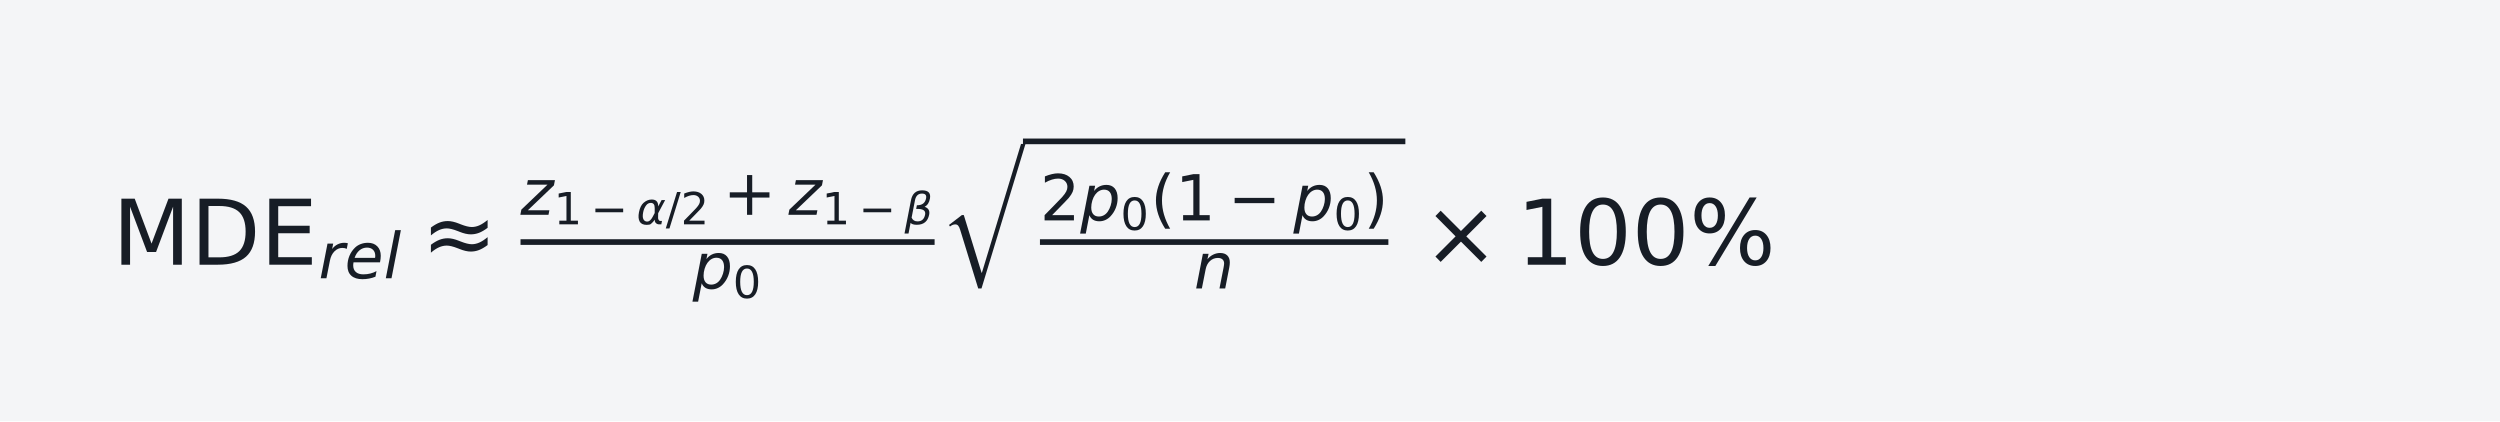
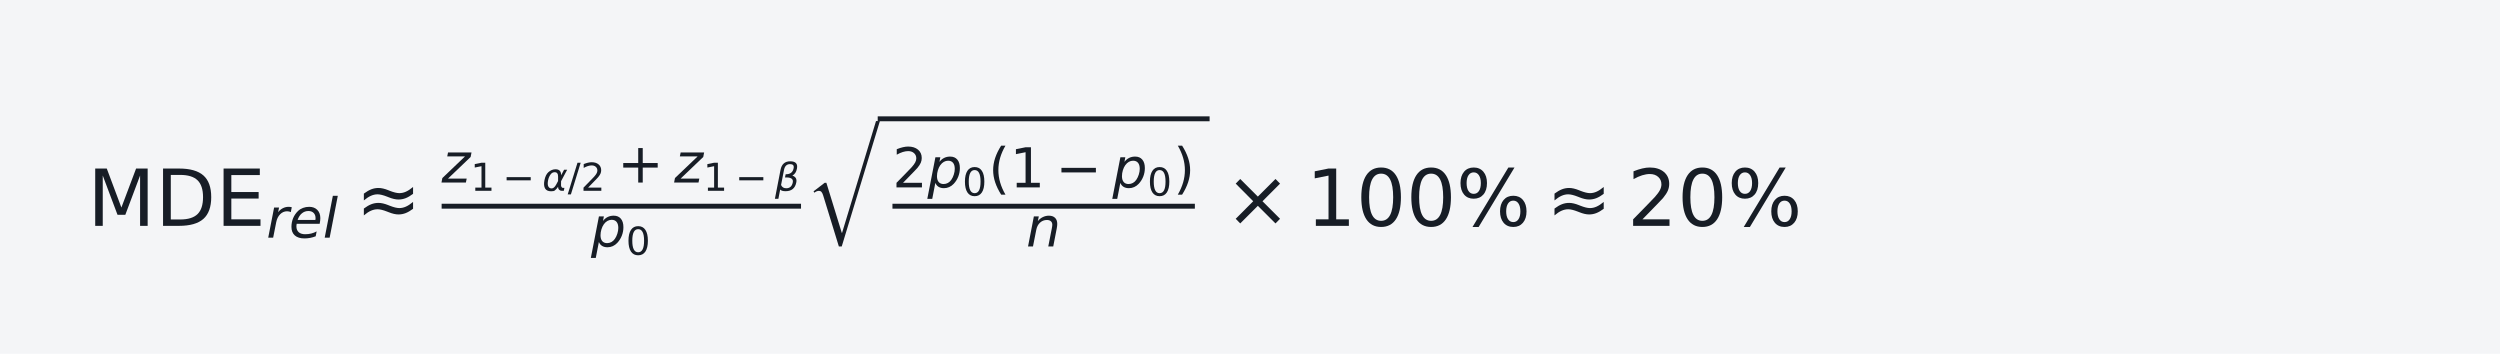
- <svg xmlns="http://www.w3.org/2000/svg" xmlns:xlink="http://www.w3.org/1999/xlink" width="662.4pt" height="111.6pt" viewBox="0 0 662.4 111.6" version="1.1">
+ <svg xmlns="http://www.w3.org/2000/svg" xmlns:xlink="http://www.w3.org/1999/xlink" width="763.2pt" height="108pt" viewBox="0 0 763.2 108" version="1.1">
  <defs>
    <style type="text/css">*{stroke-linejoin: round; stroke-linecap: butt}</style>
  </defs>
  <g id="figure_1">
    <g id="patch_1">
-       <path d="M 0 111.6  L 662.4 111.6  L 662.4 0  L 0 0  z " style="fill: #f4f5f7" />
+       <path d="M 0 108  L 763.2 108  L 763.2 0  L 0 0  z " style="fill: #f4f5f7" />
    </g>
    <g id="text_1">
-       <g style="fill: #171d26" transform="translate(29.808 70.308) scale(0.24 -0.24)">
+       <g style="fill: #171d26" transform="translate(26.712 69.12) scale(0.24 -0.24)">
        <defs>
          <path id="DejaVuSans-30" d="M 628 4666  L 1569 4666  L 2759 1491  L 3956 4666  L 4897 4666  L 4897 0  L 4281 0  L 4281 4097  L 3078 897  L 2444 897  L 1241 4097  L 1241 0  L 628 0  L 628 4666  z " transform="scale(0.015625)" />
          <path id="DejaVuSans-27" d="M 1259 4147  L 1259 519  L 2022 519  Q 2988 519 3436 956  Q 3884 1394 3884 2338  Q 3884 3275 3436 3711  Q 2988 4147 2022 4147  L 1259 4147  z M 628 4666  L 1925 4666  Q 3281 4666 3915 4102  Q 4550 3538 4550 2338  Q 4550 1131 3912 565  Q 3275 0 1925 0  L 628 0  L 628 4666  z " transform="scale(0.015625)" />
          <path id="DejaVuSans-28" d="M 628 4666  L 3578 4666  L 3578 4134  L 1259 4134  L 1259 2753  L 3481 2753  L 3481 2222  L 1259 2222  L 1259 531  L 3634 531  L 3634 0  L 628 0  L 628 4666  z " transform="scale(0.015625)" />
          <path id="DejaVuSans-Oblique-55" d="M 2853 2969  Q 2766 3016 2653 3041  Q 2541 3066 2413 3066  Q 1953 3066 1609 2717  Q 1266 2369 1153 1784  L 800 0  L 225 0  L 909 3500  L 1484 3500  L 1375 2956  Q 1603 3259 1920 3421  Q 2238 3584 2597 3584  Q 2691 3584 2781 3573  Q 2872 3563 2963 3538  L 2853 2969  z " transform="scale(0.015625)" />
          <path id="DejaVuSans-Oblique-48" d="M 3078 2063  Q 3088 2113 3092 2166  Q 3097 2219 3097 2272  Q 3097 2653 2873 2875  Q 2650 3097 2266 3097  Q 1838 3097 1509 2826  Q 1181 2556 1013 2059  L 3078 2063  z M 3578 1613  L 903 1613  Q 884 1494 878 1425  Q 872 1356 872 1306  Q 872 872 1139 634  Q 1406 397 1894 397  Q 2269 397 2603 481  Q 2938 566 3225 728  L 3116 159  Q 2806 34 2476 -28  Q 2147 -91 1806 -91  Q 1078 -91 686 257  Q 294 606 294 1247  Q 294 1794 489 2264  Q 684 2734 1063 3103  Q 1306 3334 1642 3459  Q 1978 3584 2356 3584  Q 2950 3584 3301 3228  Q 3653 2872 3653 2272  Q 3653 2128 3634 1964  Q 3616 1800 3578 1613  z " transform="scale(0.015625)" />
          <path id="DejaVuSans-Oblique-4f" d="M 1172 4863  L 1747 4863  L 800 0  L 225 0  L 1172 4863  z " transform="scale(0.015625)" />
          <path id="DejaVuSans-cd2" d="M 4684 1947  L 4684 1388  Q 4356 1144 4076 1036  Q 3797 928 3494 928  Q 3150 928 2694 1113  Q 2663 1125 2641 1134  Q 2622 1141 2575 1159  Q 2091 1350 1797 1350  Q 1522 1350 1253 1231  Q 984 1113 678 850  L 678 1409  Q 1006 1653 1286 1761  Q 1566 1869 1869 1869  Q 2213 1869 2672 1684  Q 2706 1669 2722 1663  Q 2741 1656 2788 1638  Q 3272 1447 3566 1447  Q 3834 1447 4098 1564  Q 4363 1681 4684 1947  z M 4684 3163  L 4684 2606  Q 4356 2359 4076 2251  Q 3797 2144 3494 2144  Q 3150 2144 2694 2328  Q 2663 2341 2641 2350  Q 2622 2356 2575 2375  Q 2091 2566 1797 2566  Q 1522 2566 1253 2447  Q 984 2328 678 2069  L 678 2625  Q 1006 2869 1286 2976  Q 1566 3084 1869 3084  Q 2213 3084 2672 2900  Q 2703 2888 2719 2881  Q 2741 2872 2788 2853  Q 3272 2663 3566 2663  Q 3834 2663 4098 2780  Q 4363 2897 4684 3163  z " transform="scale(0.015625)" />
          <path id="DejaVuSans-Oblique-5d" d="M 744 3500  L 3475 3500  L 3372 2975  L 738 459  L 2913 459  L 2822 0  L -19 0  L 84 525  L 2719 3041  L 653 3041  L 744 3500  z " transform="scale(0.015625)" />
          <path id="DejaVuSans-14" d="M 794 531  L 1825 531  L 1825 4091  L 703 3866  L 703 4441  L 1819 4666  L 2450 4666  L 2450 531  L 3481 531  L 3481 0  L 794 0  L 794 531  z " transform="scale(0.015625)" />
          <path id="DejaVuSans-c9c" d="M 678 2272  L 4684 2272  L 4684 1741  L 678 1741  L 678 2272  z " transform="scale(0.015625)" />
          <path id="DejaVuSans-Oblique-345" d="M 2619 1628  L 2622 2350  Q 2625 3088 2069 3091  Q 1653 3094 1394 2747  Q 1069 2319 959 1747  Q 825 1059 994 731  Q 1169 397 1547 397  Q 1966 397 2319 1063  L 2619 1628  z M 2166 3578  Q 3141 3594 3128 2584  Q 3128 2584 3616 3500  L 4128 3500  L 3119 1603  L 3109 919  Q 3109 766 3194 638  Q 3291 488 3391 488  L 3669 488  L 3575 0  L 3228 0  Q 2934 0 2722 263  Q 2622 394 2619 669  Q 2416 334 2066 50  Q 1900 -81 1453 -78  Q 722 -72 456 397  Q 184 884 353 1747  Q 534 2675 1009 3097  Q 1544 3569 2166 3578  z " transform="scale(0.015625)" />
          <path id="DejaVuSans-12" d="M 1625 4666  L 2156 4666  L 531 -594  L 0 -594  L 1625 4666  z " transform="scale(0.015625)" />
          <path id="DejaVuSans-15" d="M 1228 531  L 3431 531  L 3431 0  L 469 0  L 469 531  Q 828 903 1448 1529  Q 2069 2156 2228 2338  Q 2531 2678 2651 2914  Q 2772 3150 2772 3378  Q 2772 3750 2511 3984  Q 2250 4219 1831 4219  Q 1534 4219 1204 4116  Q 875 4013 500 3803  L 500 4441  Q 881 4594 1212 4672  Q 1544 4750 1819 4750  Q 2544 4750 2975 4387  Q 3406 4025 3406 3419  Q 3406 3131 3298 2873  Q 3191 2616 2906 2266  Q 2828 2175 2409 1742  Q 1991 1309 1228 531  z " transform="scale(0.015625)" />
          <path id="DejaVuSans-e" d="M 2944 4013  L 2944 2272  L 4684 2272  L 4684 1741  L 2944 1741  L 2944 0  L 2419 0  L 2419 1741  L 678 1741  L 678 2272  L 2419 2272  L 2419 4013  L 2944 4013  z " transform="scale(0.015625)" />
          <path id="DejaVuSans-Oblique-346" d="M 872 216  L 572 -1331  L -6 -1331  L 928 3478  Q 1206 4903 2538 4903  Q 3888 4903 3659 3700  Q 3503 2844 2894 2531  Q 3713 2250 3553 1416  Q 3272 -69 1759 -66  Q 1097 -63 872 216  z M 1019 966  Q 1259 422 1875 425  Q 2775 425 2966 1406  Q 3138 2288 1675 2219  L 1778 2750  Q 2909 2731 3106 3750  Q 3241 4438 2509 4434  Q 1691 4434 1503 3459  L 1019 966  z " transform="scale(0.015625)" />
          <path id="DejaVuSans-Oblique-53" d="M 3175 2156  Q 3175 2616 2975 2859  Q 2775 3103 2400 3103  Q 2144 3103 1911 2972  Q 1678 2841 1497 2591  Q 1319 2344 1212 1994  Q 1106 1644 1106 1300  Q 1106 863 1306 627  Q 1506 391 1875 391  Q 2147 391 2380 519  Q 2613 647 2778 891  Q 2956 1147 3065 1494  Q 3175 1841 3175 2156  z M 1394 2969  Q 1625 3272 1939 3428  Q 2253 3584 2638 3584  Q 3175 3584 3472 3232  Q 3769 2881 3769 2247  Q 3769 1728 3584 1258  Q 3400 788 3053 416  Q 2822 169 2531 39  Q 2241 -91 1919 -91  Q 1547 -91 1294 64  Q 1041 219 916 525  L 556 -1331  L -19 -1331  L 922 3500  L 1497 3500  L 1394 2969  z " transform="scale(0.015625)" />
          <path id="DejaVuSans-13" d="M 2034 4250  Q 1547 4250 1301 3770  Q 1056 3291 1056 2328  Q 1056 1369 1301 889  Q 1547 409 2034 409  Q 2525 409 2770 889  Q 3016 1369 3016 2328  Q 3016 3291 2770 3770  Q 2525 4250 2034 4250  z M 2034 4750  Q 2819 4750 3233 4129  Q 3647 3509 3647 2328  Q 3647 1150 3233 529  Q 2819 -91 2034 -91  Q 1250 -91 836 529  Q 422 1150 422 2328  Q 422 3509 836 4129  Q 1250 4750 2034 4750  z " transform="scale(0.015625)" />
          <path id="STIXSizeOneSym-Regular-26" d="M 6970 9933  L 3373 -1888  L 3104 -1888  L 1626 2918  Q 1555 3149 1465 3251  Q 1376 3354 1229 3354  Q 1011 3354 794 3181  L 717 3309  L 1766 4115  L 1926 4115  L 3379 -602  L 3405 -602  L 6605 9933  L 6970 9933  z " transform="scale(0.015625)" />
          <path id="DejaVuSans-b" d="M 1984 4856  Q 1566 4138 1362 3434  Q 1159 2731 1159 2009  Q 1159 1288 1364 580  Q 1569 -128 1984 -844  L 1484 -844  Q 1016 -109 783 600  Q 550 1309 550 2009  Q 550 2706 781 3412  Q 1013 4119 1484 4856  L 1984 4856  z " transform="scale(0.015625)" />
          <path id="DejaVuSans-c" d="M 513 4856  L 1013 4856  Q 1481 4119 1714 3412  Q 1947 2706 1947 2009  Q 1947 1309 1714 600  Q 1481 -109 1013 -844  L 513 -844  Q 928 -128 1133 580  Q 1338 1288 1338 2009  Q 1338 2731 1133 3434  Q 928 4138 513 4856  z " transform="scale(0.015625)" />
          <path id="DejaVuSans-Oblique-51" d="M 3566 2113  L 3156 0  L 2578 0  L 2988 2091  Q 3016 2238 3031 2350  Q 3047 2463 3047 2528  Q 3047 2791 2881 2937  Q 2716 3084 2419 3084  Q 1956 3084 1622 2776  Q 1288 2469 1184 1941  L 800 0  L 225 0  L 903 3500  L 1478 3500  L 1363 2950  Q 1603 3253 1940 3418  Q 2278 3584 2650 3584  Q 3113 3584 3367 3334  Q 3622 3084 3622 2631  Q 3622 2519 3608 2391  Q 3594 2263 3566 2113  z " transform="scale(0.015625)" />
          <path id="DejaVuSans-99" d="M 4488 3438  L 3059 2003  L 4488 575  L 4116 197  L 2681 1631  L 1247 197  L 878 575  L 2303 2003  L 878 3438  L 1247 3816  L 2681 2381  L 4116 3816  L 4488 3438  z " transform="scale(0.015625)" />
          <path id="DejaVuSans-8" d="M 4653 2053  Q 4381 2053 4226 1822  Q 4072 1591 4072 1178  Q 4072 772 4226 539  Q 4381 306 4653 306  Q 4919 306 5073 539  Q 5228 772 5228 1178  Q 5228 1588 5073 1820  Q 4919 2053 4653 2053  z M 4653 2450  Q 5147 2450 5437 2106  Q 5728 1763 5728 1178  Q 5728 594 5436 251  Q 5144 -91 4653 -91  Q 4153 -91 3862 251  Q 3572 594 3572 1178  Q 3572 1766 3864 2108  Q 4156 2450 4653 2450  z M 1428 4353  Q 1159 4353 1004 4120  Q 850 3888 850 3481  Q 850 3069 1003 2837  Q 1156 2606 1428 2606  Q 1700 2606 1854 2837  Q 2009 3069 2009 3481  Q 2009 3884 1853 4118  Q 1697 4353 1428 4353  z M 4250 4750  L 4750 4750  L 1831 -91  L 1331 -91  L 4250 4750  z M 1428 4750  Q 1922 4750 2215 4408  Q 2509 4066 2509 3481  Q 2509 2891 2217 2550  Q 1925 2209 1428 2209  Q 931 2209 642 2551  Q 353 2894 353 3481  Q 353 4063 643 4406  Q 934 4750 1428 4750  z " transform="scale(0.015625)" />
        </defs>
        <use xlink:href="#DejaVuSans-30" transform="translate(0 0.71875)" />
        <use xlink:href="#DejaVuSans-27" transform="translate(86.2793 0.71875)" />
        <use xlink:href="#DejaVuSans-28" transform="translate(163.2812 0.71875)" />
        <use xlink:href="#DejaVuSans-Oblique-55" transform="translate(227.4219 -14.2812) scale(0.7)" />
        <use xlink:href="#DejaVuSans-Oblique-48" transform="translate(256.2012 -14.2812) scale(0.7)" />
        <use xlink:href="#DejaVuSans-Oblique-4f" transform="translate(299.2676 -14.2812) scale(0.7)" />
        <use xlink:href="#DejaVuSans-cd2" transform="translate(340.9326 0.71875)" />
        <use xlink:href="#DejaVuSans-Oblique-5d" transform="translate(450.4541 55.78419) scale(0.7)" />
        <use xlink:href="#DejaVuSans-14" transform="translate(487.1973 45.28422) scale(0.49)" />
        <use xlink:href="#DejaVuSans-c9c" transform="translate(527.9189 45.28422) scale(0.49)" />
        <use xlink:href="#DejaVuSans-Oblique-345" transform="translate(578.522 45.28422) scale(0.49)" />
        <use xlink:href="#DejaVuSans-12" transform="translate(610.8218 45.28422) scale(0.49)" />
        <use xlink:href="#DejaVuSans-15" transform="translate(627.3306 45.28422) scale(0.49)" />
        <use xlink:href="#DejaVuSans-e" transform="translate(674.0576 55.78419) scale(0.7)" />
        <use xlink:href="#DejaVuSans-Oblique-5d" transform="translate(746.3477 55.78419) scale(0.7)" />
        <use xlink:href="#DejaVuSans-14" transform="translate(783.0908 45.28422) scale(0.49)" />
        <use xlink:href="#DejaVuSans-c9c" transform="translate(823.8125 45.28422) scale(0.49)" />
        <use xlink:href="#DejaVuSans-Oblique-346" transform="translate(874.4155 45.28422) scale(0.49)" />
        <use xlink:href="#DejaVuSans-Oblique-53" transform="translate(640.4541 -25.53125) scale(0.7)" />
        <use xlink:href="#DejaVuSans-13" transform="translate(684.8877 -36.03122) scale(0.49)" />
        <use xlink:href="#STIXSizeOneSym-Regular-26" transform="translate(913.8506 -0.046875) scale(0.863793)" />
        <use xlink:href="#DejaVuSans-15" transform="translate(1023.899 49.6375) scale(0.7)" />
        <use xlink:href="#DejaVuSans-Oblique-53" transform="translate(1068.435 49.6375) scale(0.7)" />
        <use xlink:href="#DejaVuSans-13" transform="translate(1112.869 39.13753) scale(0.49)" />
        <use xlink:href="#DejaVuSans-b" transform="translate(1145.958 49.6375) scale(0.7)" />
        <use xlink:href="#DejaVuSans-14" transform="translate(1173.268 49.6375) scale(0.7)" />
        <use xlink:href="#DejaVuSans-c9c" transform="translate(1231.441 49.6375) scale(0.7)" />
        <use xlink:href="#DejaVuSans-Oblique-53" transform="translate(1303.731 49.6375) scale(0.7)" />
        <use xlink:href="#DejaVuSans-13" transform="translate(1348.165 39.13753) scale(0.49)" />
        <use xlink:href="#DejaVuSans-c" transform="translate(1381.254 49.6375) scale(0.7)" />
        <use xlink:href="#DejaVuSans-Oblique-51" transform="translate(1193.899 -25.54531) scale(0.7)" />
        <use xlink:href="#DejaVuSans-99" transform="translate(1446.796 0.71875)" />
        <use xlink:href="#DejaVuSans-14" transform="translate(1550.068 0.71875)" />
        <use xlink:href="#DejaVuSans-13" transform="translate(1613.691 0.71875)" />
        <use xlink:href="#DejaVuSans-13" transform="translate(1677.314 0.71875)" />
        <use xlink:href="#DejaVuSans-8" transform="translate(1740.937 0.71875)" />
+         <use xlink:href="#DejaVuSans-cd2" transform="translate(1855.439 0.71875)" />
+         <use xlink:href="#DejaVuSans-15" transform="translate(1958.71 0.71875)" />
+         <use xlink:href="#DejaVuSans-13" transform="translate(2022.334 0.71875)" />
+         <use xlink:href="#DejaVuSans-8" transform="translate(2085.957 0.71875)" />
        <path d="M 450.454 22.594  L 450.454 28.844  L 907.601 28.844  L 907.601 22.594  L 450.454 22.594  z " />
        <path d="M 1005.149 133.75  L 1005.149 140  L 1427.314 140  L 1427.314 133.75  L 1005.149 133.75  z " />
        <path d="M 1023.899 22.58  L 1023.899 28.83  L 1408.564 28.83  L 1408.564 22.58  L 1023.899 22.58  z " />
      </g>
    </g>
  </g>
</svg>
